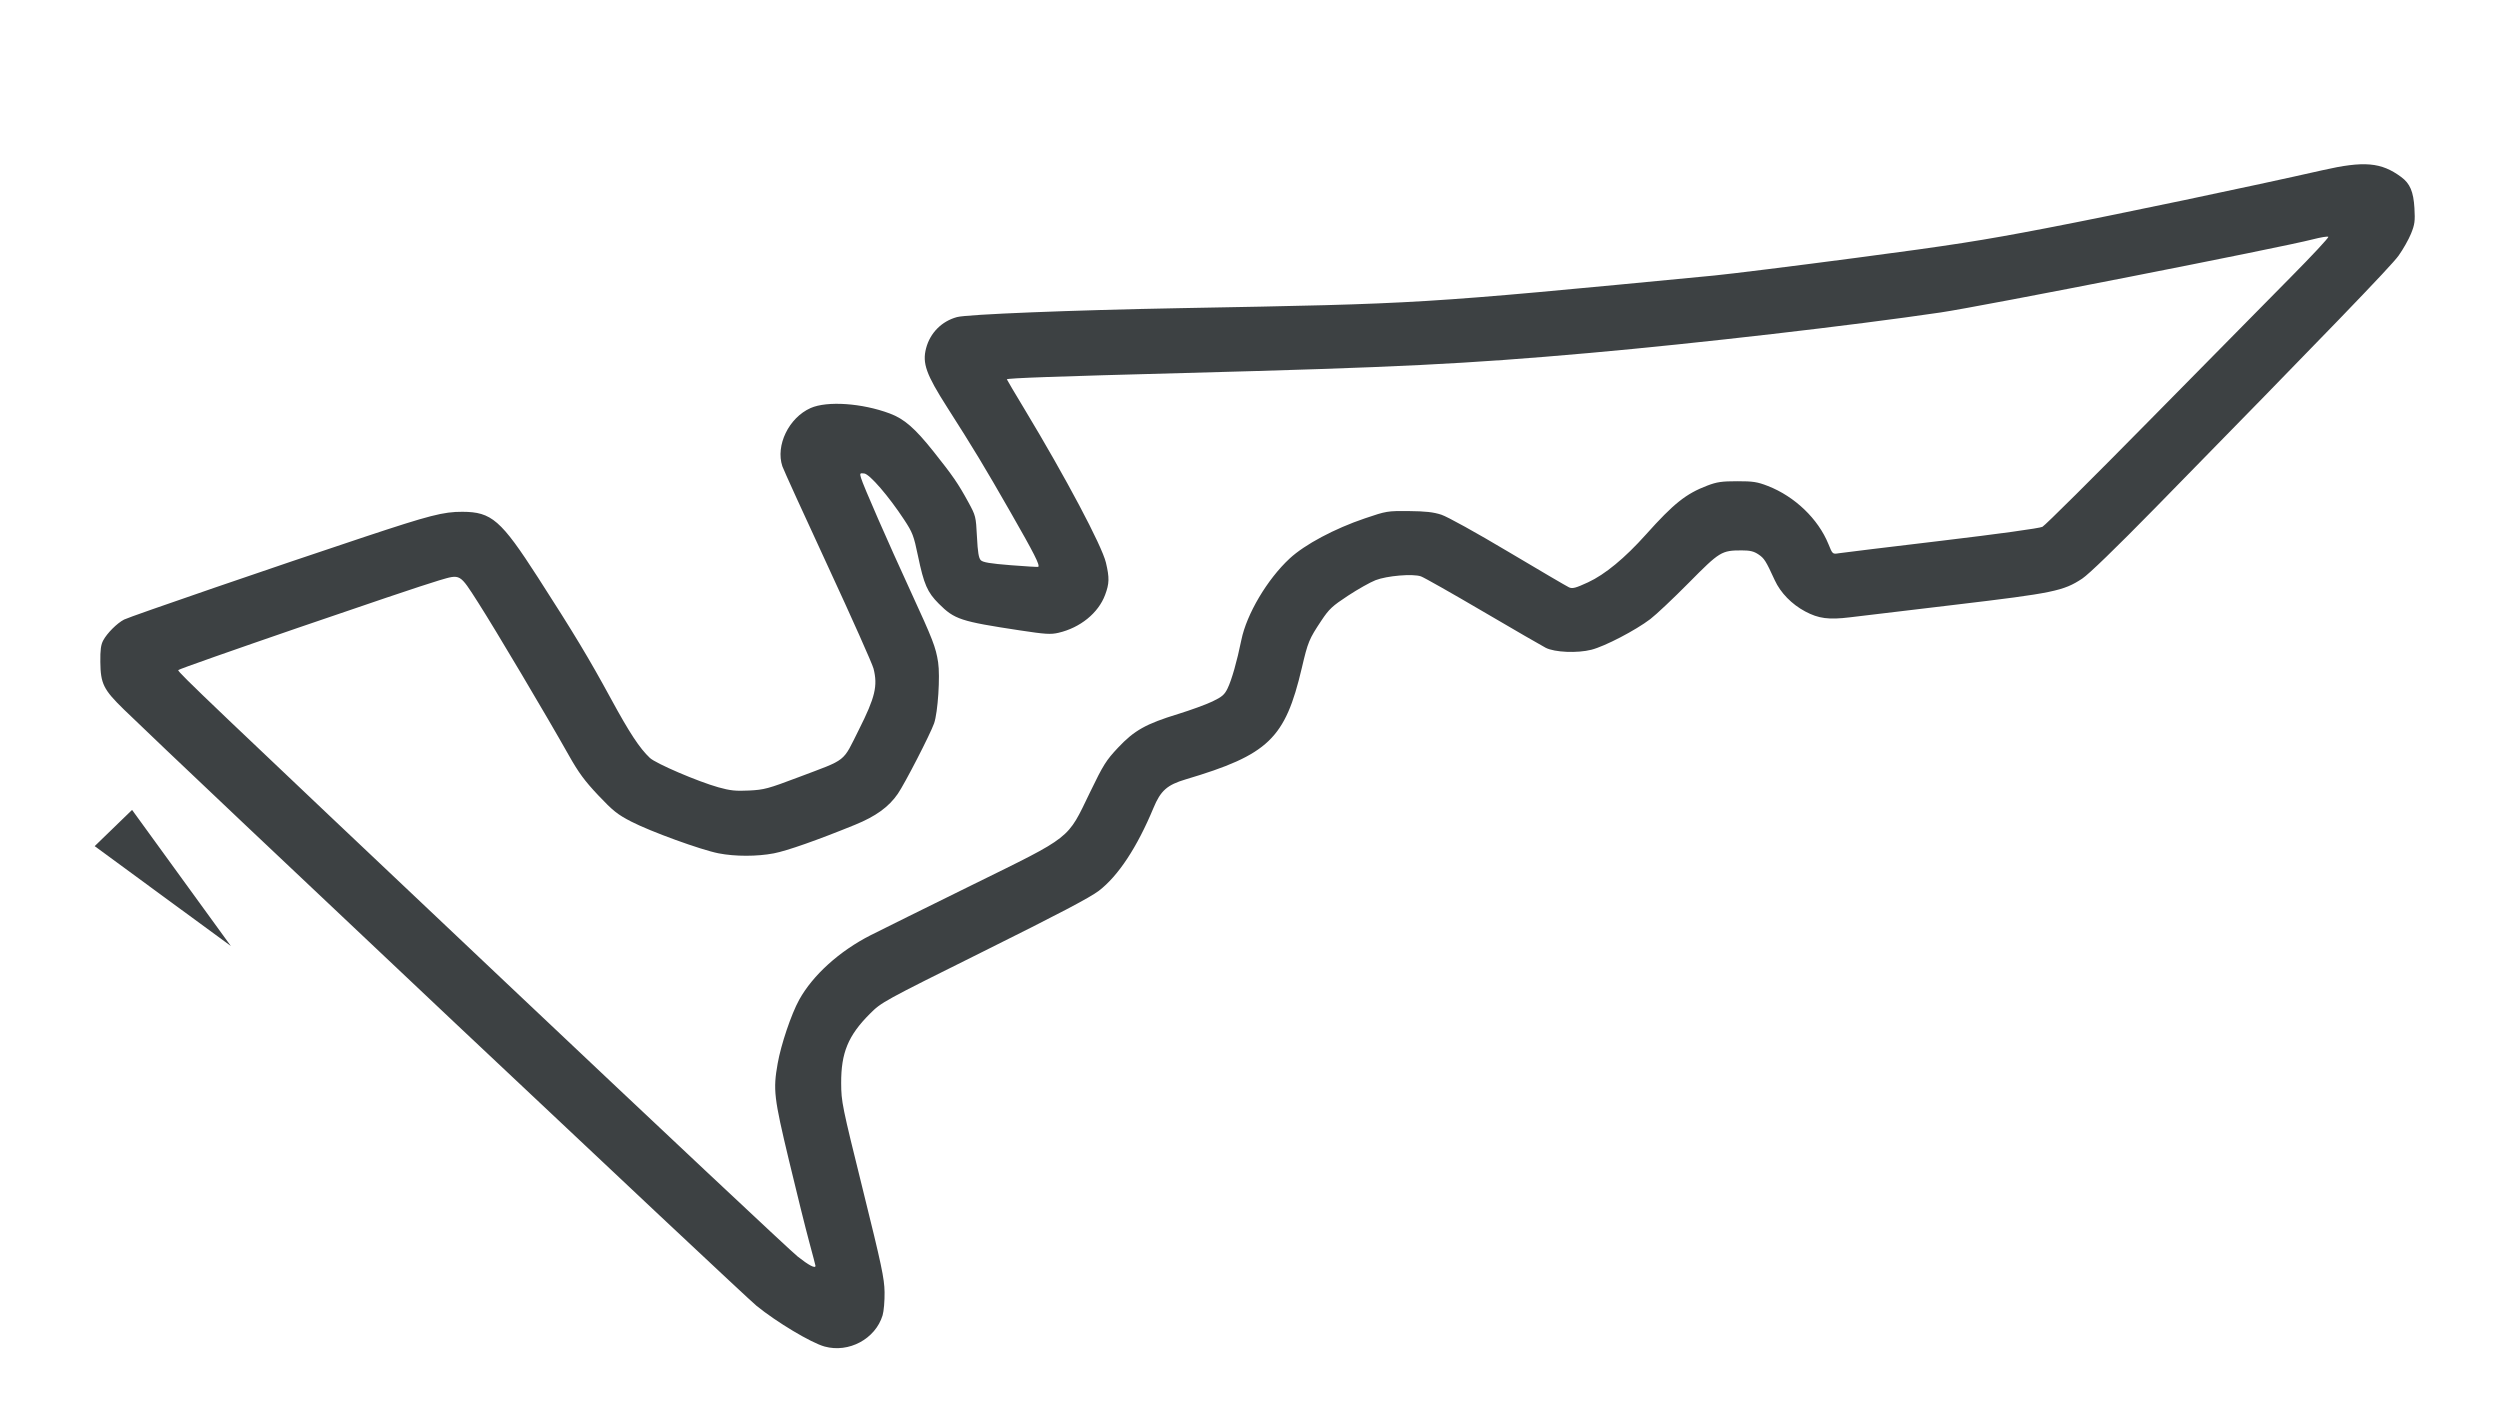
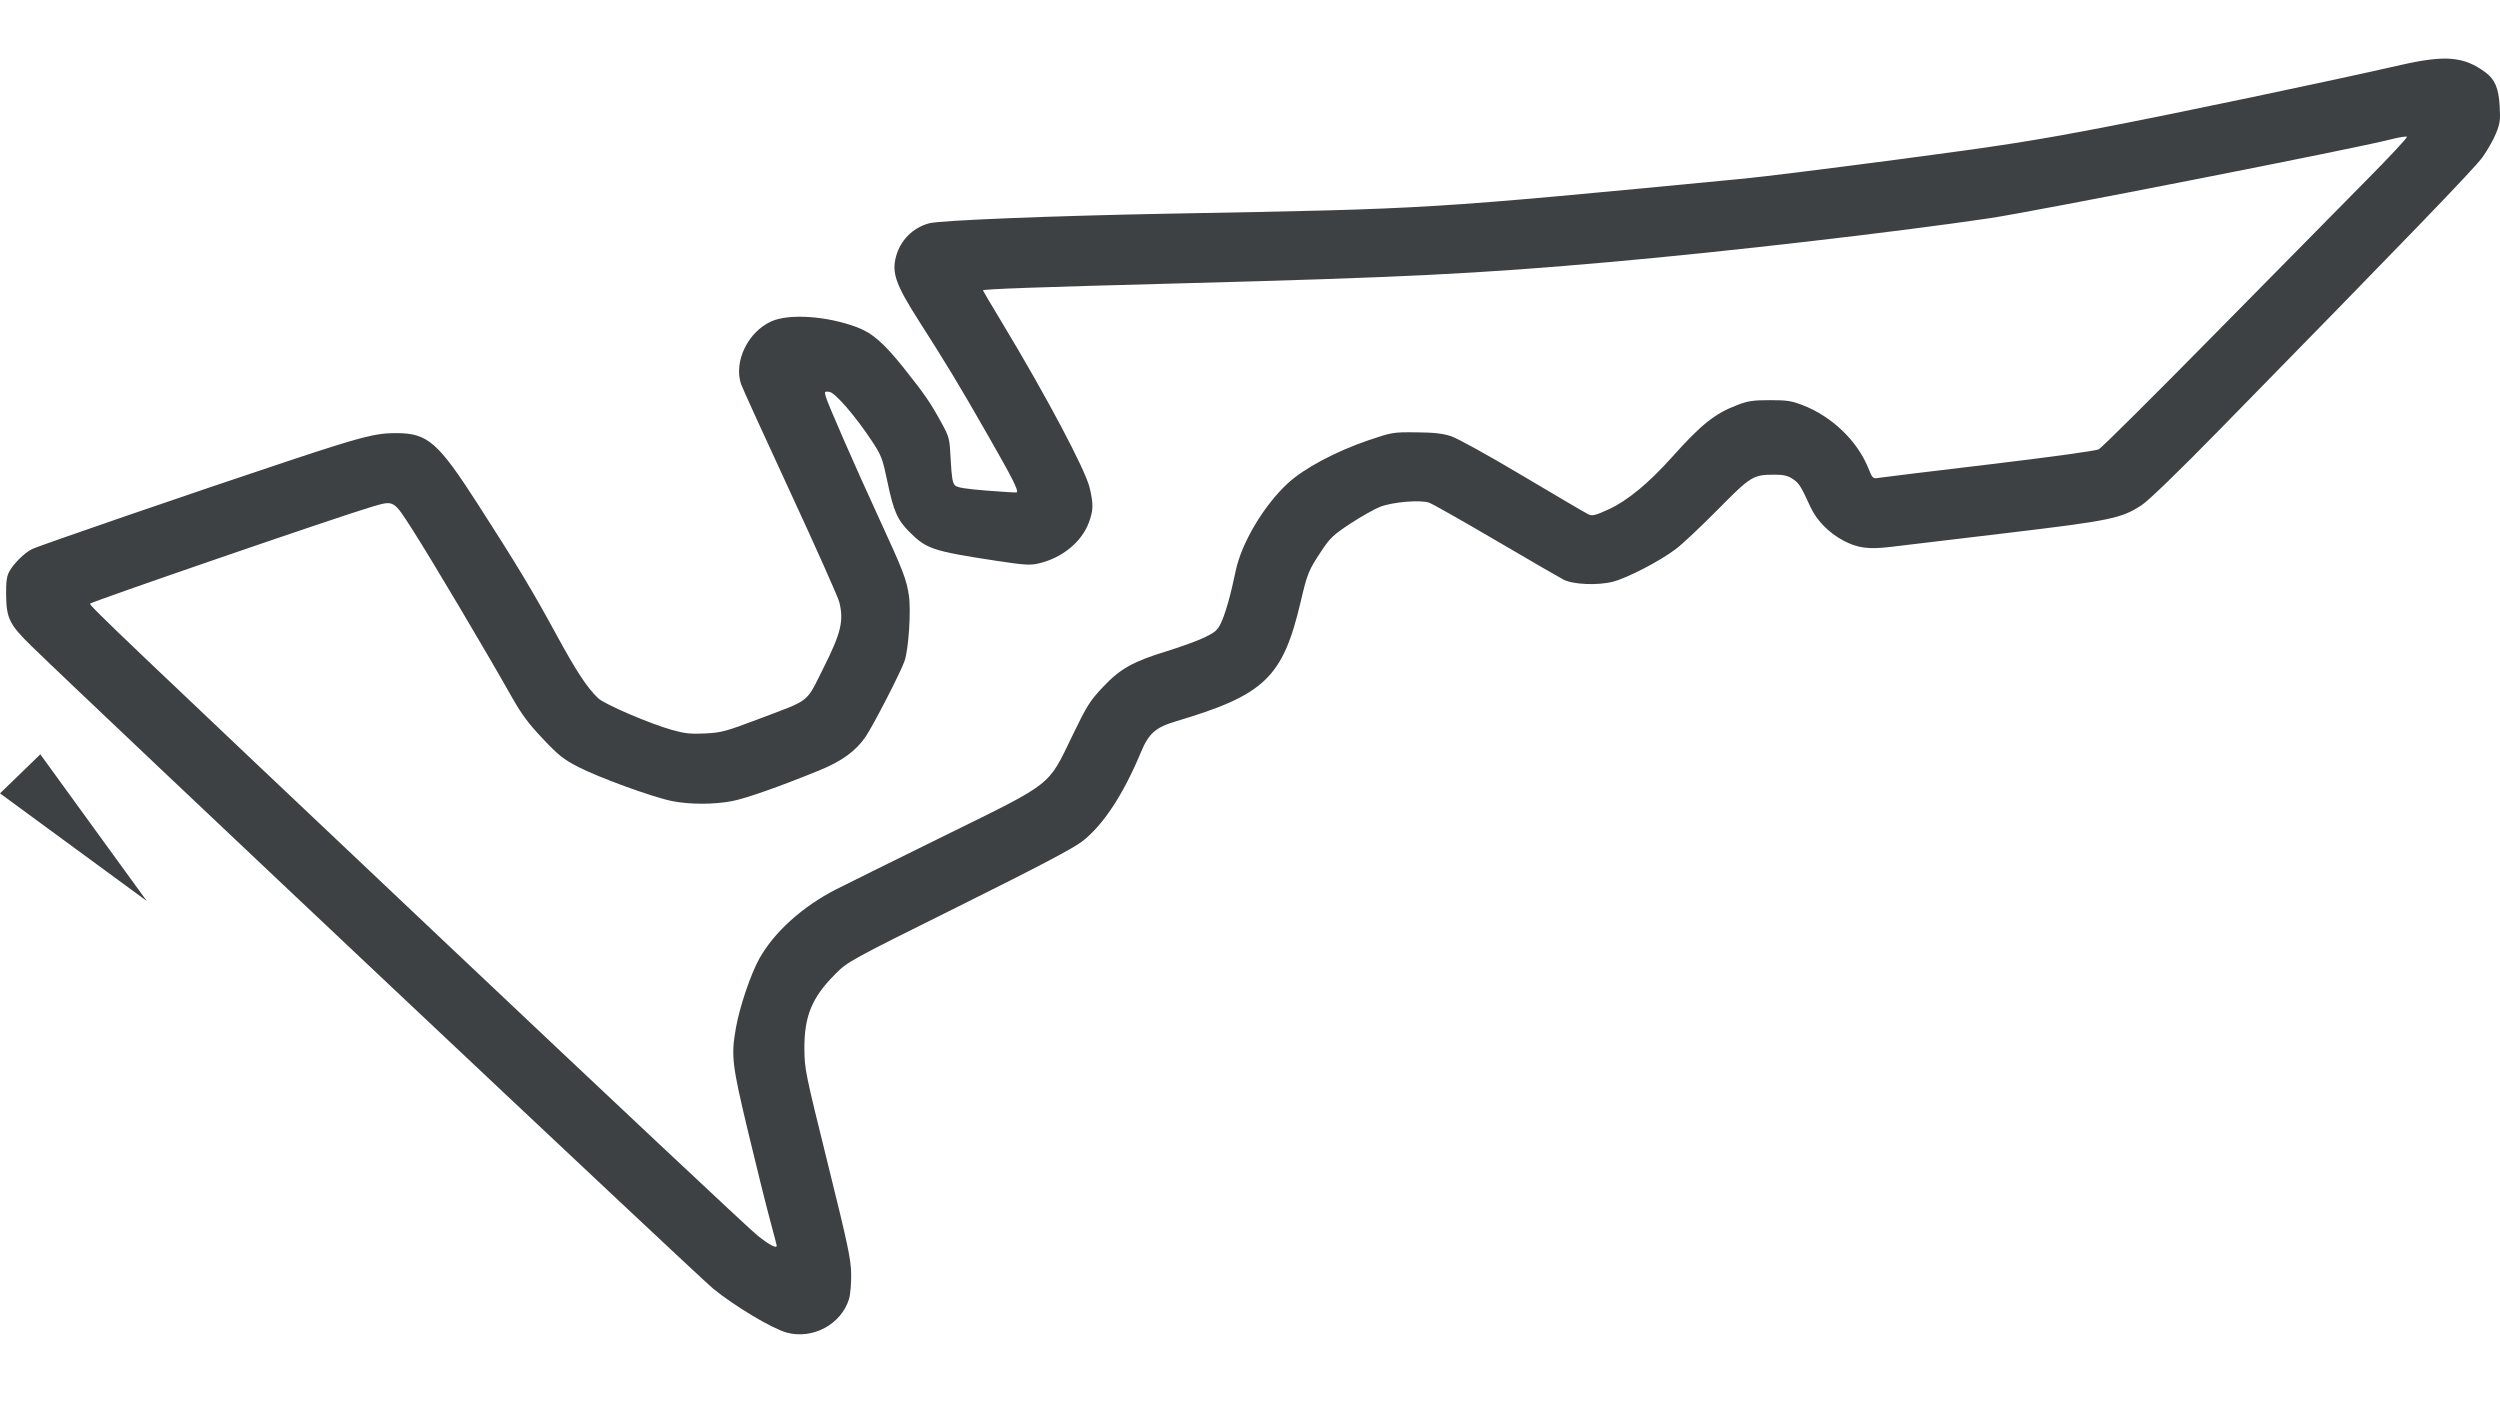
<svg xmlns="http://www.w3.org/2000/svg" width="128" height="72" viewBox="0 0 128 72" fill="none">
-   <path d="M42.218 68.942C41.527 68.751 39.76 67.693 38.73 66.854C38.003 66.262 9.201 39.112 6.347 36.329C5.297 35.305 5.15 35.009 5.137 33.895C5.13 33.276 5.166 33.008 5.285 32.788C5.487 32.413 5.993 31.908 6.355 31.721C6.655 31.566 14.317 28.932 18.652 27.494C22.02 26.376 22.699 26.202 23.673 26.204C25.169 26.208 25.649 26.625 27.542 29.565C29.4 32.452 30.151 33.699 31.28 35.775C32.232 37.526 32.746 38.307 33.273 38.805C33.576 39.092 35.728 40.015 36.781 40.31C37.385 40.479 37.668 40.509 38.354 40.475C39.125 40.437 39.325 40.383 40.89 39.791C43.413 38.836 43.116 39.071 43.981 37.348C44.807 35.705 44.948 35.117 44.725 34.233C44.665 33.996 43.614 31.637 42.388 28.991C41.162 26.345 40.113 24.042 40.057 23.874C39.7 22.806 40.389 21.387 41.503 20.892C42.349 20.517 44.138 20.64 45.555 21.17C46.297 21.447 46.845 21.924 47.798 23.121C48.792 24.371 49.052 24.748 49.575 25.704C49.958 26.405 49.967 26.441 50.02 27.48C50.061 28.28 50.109 28.575 50.218 28.684C50.327 28.793 50.703 28.855 51.743 28.938C52.502 28.998 53.139 29.036 53.157 29.022C53.258 28.947 52.955 28.35 51.749 26.243C50.398 23.882 49.845 22.967 48.496 20.855C47.417 19.165 47.215 18.599 47.416 17.83C47.623 17.043 48.217 16.445 49.001 16.234C49.522 16.093 54.891 15.879 60.45 15.777C72.938 15.547 72.485 15.575 87.775 14.106C88.591 14.027 91.868 13.62 95.056 13.199C99.942 12.555 101.469 12.317 104.764 11.683C108.335 10.997 115.353 9.524 118.921 8.713C121.045 8.23 121.918 8.306 122.943 9.064C123.393 9.397 123.569 9.812 123.619 10.655C123.657 11.322 123.635 11.492 123.445 11.962C123.325 12.258 123.038 12.766 122.807 13.09C122.425 13.626 119.182 16.987 110.345 26.007C108.332 28.061 106.946 29.404 106.607 29.627C105.644 30.26 105.137 30.365 100.123 30.961C97.608 31.261 95.174 31.551 94.713 31.607C93.629 31.739 93.111 31.671 92.429 31.308C91.736 30.939 91.163 30.351 90.868 29.708C90.409 28.709 90.331 28.586 90.032 28.385C89.796 28.227 89.6 28.18 89.178 28.18C88.143 28.181 88.05 28.238 86.472 29.834C85.681 30.634 84.791 31.473 84.494 31.699C83.735 32.276 82.174 33.089 81.483 33.266C80.761 33.451 79.599 33.402 79.141 33.167C78.971 33.081 77.526 32.244 75.931 31.309C74.336 30.373 72.906 29.564 72.752 29.51C72.337 29.366 71.014 29.477 70.426 29.706C70.155 29.812 69.521 30.169 69.017 30.5C68.213 31.028 68.047 31.183 67.654 31.775C67.022 32.727 66.968 32.856 66.651 34.207C65.802 37.821 64.943 38.644 60.706 39.904C59.758 40.186 59.426 40.48 59.059 41.363C58.219 43.384 57.254 44.848 56.26 45.609C55.815 45.951 54.166 46.817 50.389 48.694C45.173 51.288 45.135 51.309 44.533 51.911C43.427 53.017 43.06 53.906 43.068 55.461C43.073 56.415 43.111 56.603 44.175 60.899C45.139 64.791 45.279 65.45 45.29 66.157C45.297 66.602 45.252 67.136 45.189 67.344C44.822 68.553 43.461 69.285 42.218 68.942ZM41.753 64.811C41.753 64.788 41.607 64.232 41.429 63.575C41.251 62.919 40.786 61.047 40.396 59.416C39.623 56.184 39.578 55.802 39.816 54.453C39.987 53.481 40.514 51.921 40.917 51.191C41.617 49.926 42.983 48.692 44.584 47.879C45.079 47.628 47.404 46.477 49.753 45.321C54.934 42.771 54.624 43.014 55.809 40.566C56.492 39.154 56.633 38.929 57.247 38.277C58.075 37.397 58.672 37.062 60.315 36.558C60.957 36.36 61.749 36.072 62.074 35.916C62.568 35.68 62.695 35.57 62.851 35.249C63.064 34.81 63.332 33.87 63.558 32.764C63.829 31.437 64.888 29.653 66.033 28.593C66.807 27.877 68.321 27.069 69.888 26.538C70.984 26.166 71.038 26.157 72.135 26.167C72.986 26.175 73.389 26.22 73.798 26.353C74.107 26.454 75.572 27.265 77.23 28.253C78.821 29.2 80.218 30.019 80.333 30.072C80.509 30.152 80.671 30.109 81.306 29.816C82.176 29.413 83.189 28.578 84.272 27.368C85.7 25.774 86.319 25.281 87.414 24.863C87.903 24.676 88.157 24.639 88.944 24.639C89.758 24.638 89.974 24.672 90.517 24.883C91.895 25.42 93.091 26.568 93.615 27.856C93.826 28.378 93.826 28.378 94.151 28.326C94.329 28.297 96.692 28.01 99.401 27.687C102.348 27.335 104.426 27.048 104.572 26.973C104.707 26.903 107.179 24.446 110.066 21.513C112.953 18.58 116.205 15.281 117.294 14.183C118.382 13.085 119.245 12.159 119.211 12.125C119.177 12.091 118.815 12.151 118.406 12.257C116.842 12.665 101.433 15.692 99.367 15.997C94.842 16.665 86.867 17.586 81.396 18.071C75.04 18.636 71.499 18.811 60.629 19.098C54.117 19.27 51.551 19.361 51.551 19.422C51.551 19.438 51.961 20.13 52.462 20.961C54.565 24.448 56.421 27.947 56.624 28.809C56.807 29.585 56.799 29.877 56.581 30.459C56.234 31.389 55.308 32.14 54.193 32.399C53.797 32.492 53.526 32.474 52.215 32.275C49.175 31.814 48.871 31.714 48.066 30.909C47.48 30.323 47.305 29.921 47.002 28.47C46.784 27.422 46.724 27.265 46.291 26.607C45.501 25.404 44.525 24.274 44.249 24.242C44.025 24.215 44.014 24.23 44.083 24.468C44.192 24.849 45.46 27.746 46.632 30.292C47.764 32.752 47.91 33.129 48.031 33.905C48.142 34.62 48.02 36.477 47.826 37.034C47.637 37.577 46.328 40.12 45.968 40.643C45.506 41.315 44.839 41.797 43.773 42.231C41.856 43.013 40.288 43.564 39.623 43.691C38.764 43.856 37.636 43.856 36.794 43.691C35.891 43.515 33.311 42.577 32.319 42.065C31.616 41.702 31.384 41.517 30.628 40.717C29.935 39.982 29.623 39.559 29.129 38.681C27.976 36.633 25.339 32.191 24.486 30.859C23.52 29.351 23.59 29.391 22.482 29.715C21.023 30.142 9.124 34.235 9.124 34.31C9.124 34.434 10.548 35.792 25.933 50.338C33.769 57.747 40.476 64.044 40.837 64.331C41.404 64.782 41.753 64.965 41.753 64.811V64.811Z" fill="#3D4143" />
-   <path d="M4.847 43.322L5.804 42.395L6.762 41.467L9.291 44.952L11.82 48.436L8.333 45.88L4.847 43.322Z" fill="#3D4143" />
+   <path d="M40.27 68.226C39.525 68.02 37.621 66.881 36.511 65.977C35.728 65.339 4.692 36.084 1.617 33.084C0.486 31.981 0.327 31.662 0.313 30.462C0.306 29.795 0.344 29.506 0.472 29.269C0.69 28.865 1.235 28.321 1.625 28.12C1.949 27.952 10.205 25.114 14.876 23.564C18.506 22.36 19.237 22.172 20.286 22.175C21.898 22.179 22.416 22.628 24.455 25.796C26.458 28.907 27.267 30.251 28.483 32.488C29.509 34.374 30.063 35.217 30.631 35.753C30.958 36.062 33.276 37.056 34.411 37.374C35.062 37.557 35.367 37.589 36.106 37.552C36.937 37.511 37.152 37.453 38.839 36.815C41.557 35.786 41.237 36.039 42.17 34.183C43.06 32.412 43.211 31.779 42.971 30.826C42.907 30.571 41.773 28.029 40.453 25.177C39.132 22.326 38.002 19.845 37.941 19.664C37.557 18.513 38.298 16.984 39.499 16.451C40.41 16.047 42.339 16.178 43.866 16.75C44.664 17.049 45.255 17.563 46.282 18.853C47.353 20.199 47.633 20.606 48.197 21.636C48.61 22.392 48.62 22.43 48.677 23.549C48.72 24.412 48.773 24.729 48.89 24.847C49.008 24.964 49.413 25.031 50.534 25.12C51.352 25.185 52.037 25.226 52.057 25.211C52.165 25.13 51.84 24.487 50.54 22.216C49.084 19.673 48.488 18.686 47.035 16.41C45.872 14.589 45.654 13.979 45.871 13.151C46.094 12.303 46.733 11.658 47.578 11.431C48.14 11.28 53.925 11.049 59.915 10.938C73.372 10.691 72.884 10.721 89.36 9.138C90.239 9.054 93.769 8.614 97.205 8.161C102.47 7.467 104.115 7.21 107.666 6.528C111.514 5.788 119.076 4.201 122.921 3.327C125.21 2.807 126.151 2.889 127.255 3.705C127.74 4.064 127.93 4.511 127.983 5.42C128.025 6.139 128 6.322 127.796 6.828C127.667 7.147 127.358 7.694 127.109 8.043C126.697 8.621 123.202 12.243 113.68 21.962C111.511 24.176 110.017 25.622 109.652 25.863C108.614 26.545 108.067 26.658 102.666 27.301C99.956 27.623 97.332 27.937 96.836 27.997C95.668 28.139 95.109 28.065 94.374 27.674C93.628 27.276 93.01 26.643 92.692 25.95C92.198 24.874 92.114 24.741 91.791 24.524C91.538 24.354 91.326 24.304 90.871 24.304C89.756 24.305 89.656 24.366 87.955 26.086C87.103 26.948 86.144 27.852 85.825 28.095C85.007 28.718 83.324 29.593 82.579 29.784C81.802 29.983 80.55 29.931 80.055 29.678C79.872 29.584 78.316 28.683 76.597 27.675C74.879 26.667 73.337 25.795 73.171 25.737C72.724 25.581 71.299 25.701 70.665 25.948C70.373 26.062 69.69 26.447 69.147 26.803C68.281 27.373 68.102 27.54 67.678 28.178C66.997 29.203 66.939 29.342 66.597 30.799C65.683 34.692 64.757 35.58 60.191 36.937C59.17 37.24 58.812 37.557 58.417 38.509C57.512 40.687 56.472 42.264 55.401 43.085C54.92 43.453 53.144 44.386 49.075 46.409C43.454 49.203 43.412 49.226 42.764 49.875C41.572 51.066 41.176 52.025 41.185 53.7C41.191 54.729 41.232 54.931 42.379 59.56C43.417 63.754 43.568 64.463 43.58 65.226C43.588 65.706 43.539 66.281 43.471 66.505C43.075 67.807 41.608 68.596 40.27 68.226V68.226ZM39.768 63.776C39.768 63.751 39.611 63.151 39.42 62.444C39.228 61.737 38.727 59.72 38.306 57.962C37.473 54.479 37.425 54.067 37.681 52.614C37.865 51.567 38.433 49.886 38.868 49.099C39.622 47.736 41.093 46.407 42.819 45.53C43.352 45.26 45.858 44.019 48.389 42.774C53.971 40.026 53.638 40.289 54.914 37.65C55.65 36.129 55.802 35.887 56.464 35.183C57.356 34.235 57.999 33.875 59.77 33.331C60.462 33.118 61.315 32.807 61.665 32.64C62.197 32.385 62.335 32.267 62.502 31.921C62.733 31.448 63.02 30.436 63.264 29.243C63.557 27.814 64.698 25.891 65.931 24.749C66.766 23.977 68.397 23.107 70.085 22.535C71.267 22.134 71.325 22.124 72.507 22.135C73.424 22.143 73.858 22.192 74.298 22.335C74.631 22.444 76.211 23.318 77.997 24.382C79.711 25.403 81.216 26.285 81.341 26.342C81.53 26.428 81.705 26.382 82.388 26.066C83.326 25.633 84.418 24.732 85.585 23.429C87.124 21.711 87.79 21.179 88.971 20.729C89.497 20.528 89.771 20.488 90.619 20.488C91.497 20.487 91.729 20.523 92.314 20.751C93.799 21.329 95.088 22.567 95.652 23.955C95.88 24.517 95.88 24.517 96.23 24.461C96.422 24.43 98.968 24.12 101.888 23.772C105.062 23.393 107.301 23.084 107.459 23.003C107.604 22.928 110.268 20.28 113.379 17.12C116.49 13.959 119.995 10.405 121.167 9.221C122.34 8.038 123.27 7.04 123.234 7.004C123.197 6.967 122.807 7.031 122.366 7.146C120.68 7.586 104.077 10.847 101.85 11.176C96.975 11.896 88.381 12.888 82.486 13.411C75.637 14.019 71.822 14.208 60.109 14.517C53.091 14.702 50.326 14.801 50.326 14.867C50.326 14.883 50.768 15.63 51.308 16.525C53.574 20.283 55.574 24.052 55.793 24.982C55.99 25.818 55.981 26.133 55.747 26.76C55.372 27.761 54.375 28.571 53.173 28.85C52.746 28.95 52.454 28.931 51.042 28.717C47.766 28.219 47.439 28.111 46.571 27.244C45.94 26.613 45.751 26.18 45.425 24.616C45.19 23.487 45.126 23.318 44.659 22.608C43.807 21.313 42.755 20.095 42.458 20.06C42.217 20.032 42.205 20.048 42.279 20.304C42.396 20.714 43.763 23.836 45.026 26.58C46.246 29.23 46.403 29.637 46.533 30.473C46.652 31.243 46.522 33.244 46.313 33.844C46.109 34.43 44.699 37.169 44.311 37.733C43.813 38.457 43.094 38.977 41.946 39.445C39.88 40.287 38.19 40.881 37.474 41.018C36.548 41.195 35.332 41.195 34.425 41.018C33.452 40.828 30.672 39.817 29.603 39.265C28.845 38.874 28.595 38.675 27.781 37.812C27.034 37.021 26.698 36.565 26.165 35.619C24.923 33.413 22.082 28.626 21.163 27.191C20.122 25.565 20.197 25.608 19.003 25.958C17.431 26.418 4.609 30.829 4.609 30.909C4.609 31.043 6.143 32.506 22.721 48.18C31.165 56.163 38.392 62.949 38.782 63.258C39.393 63.744 39.768 63.941 39.768 63.776V63.776Z" fill="#3D4143" />
+   <path d="M1.21198e-05 40.621L1.032 39.621L2.064 38.621L4.789 42.376L7.515 46.131L3.757 43.376L1.21198e-05 40.621Z" fill="#3D4143" />
</svg>
